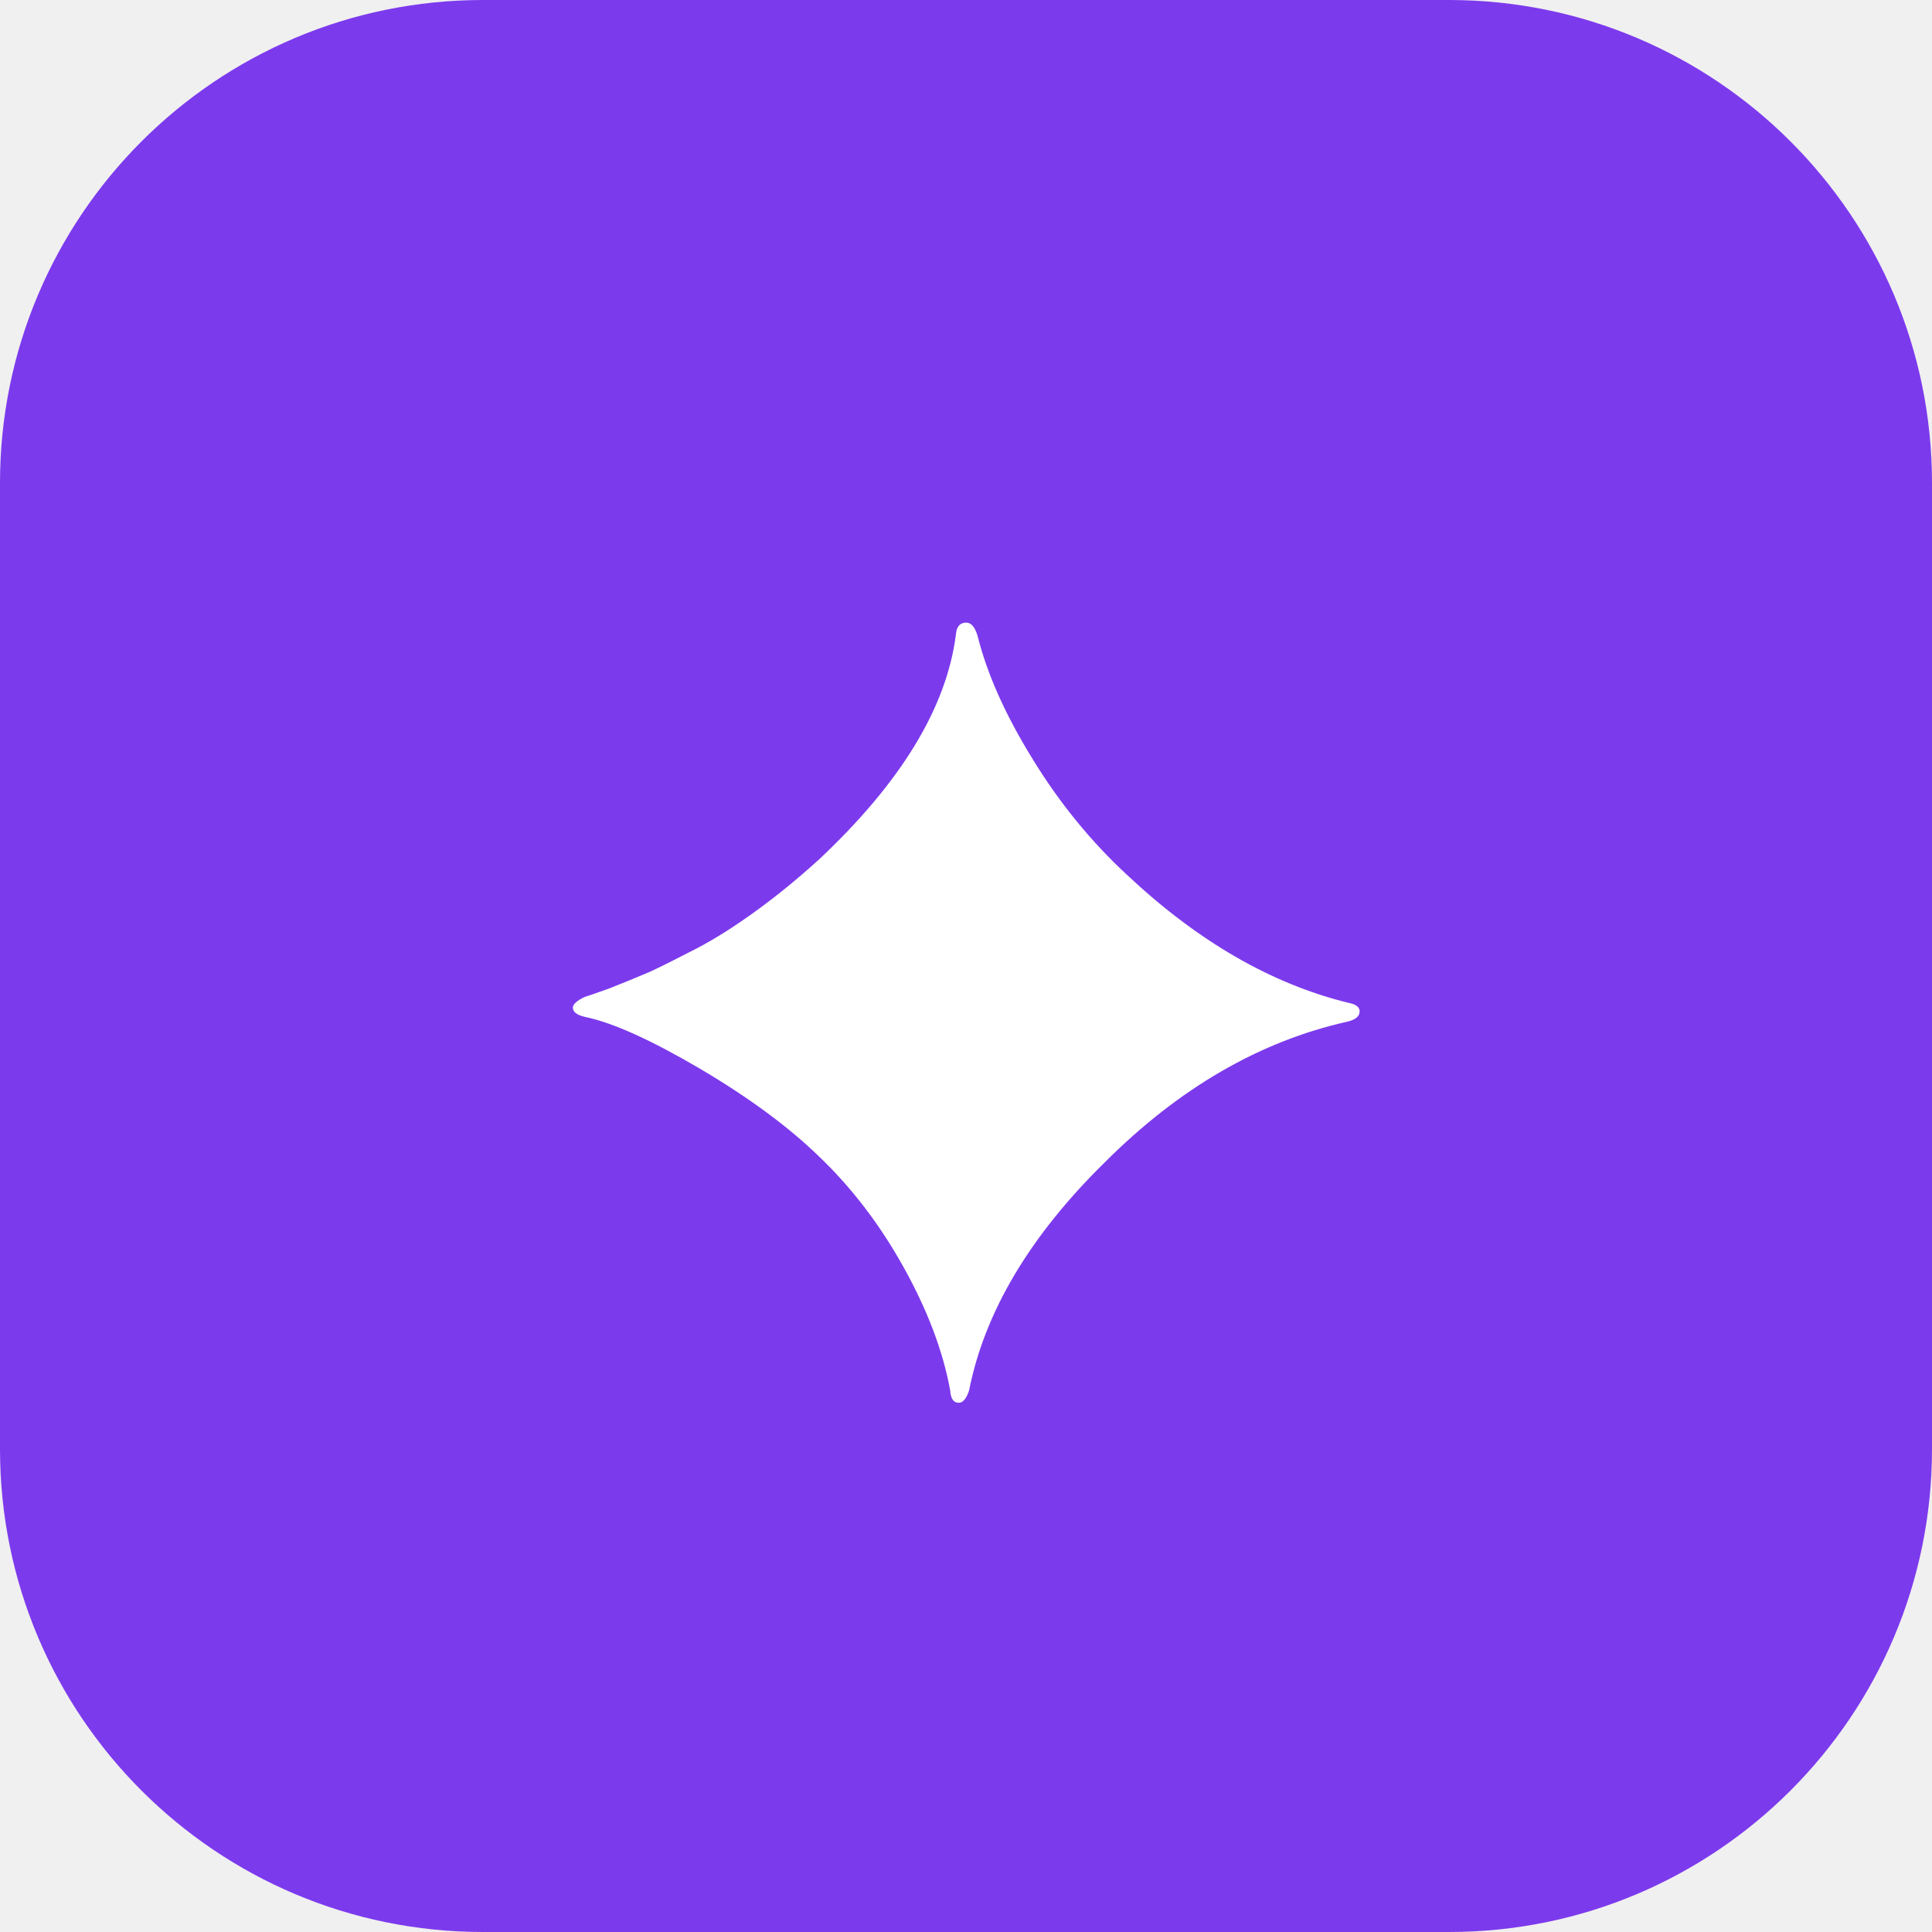
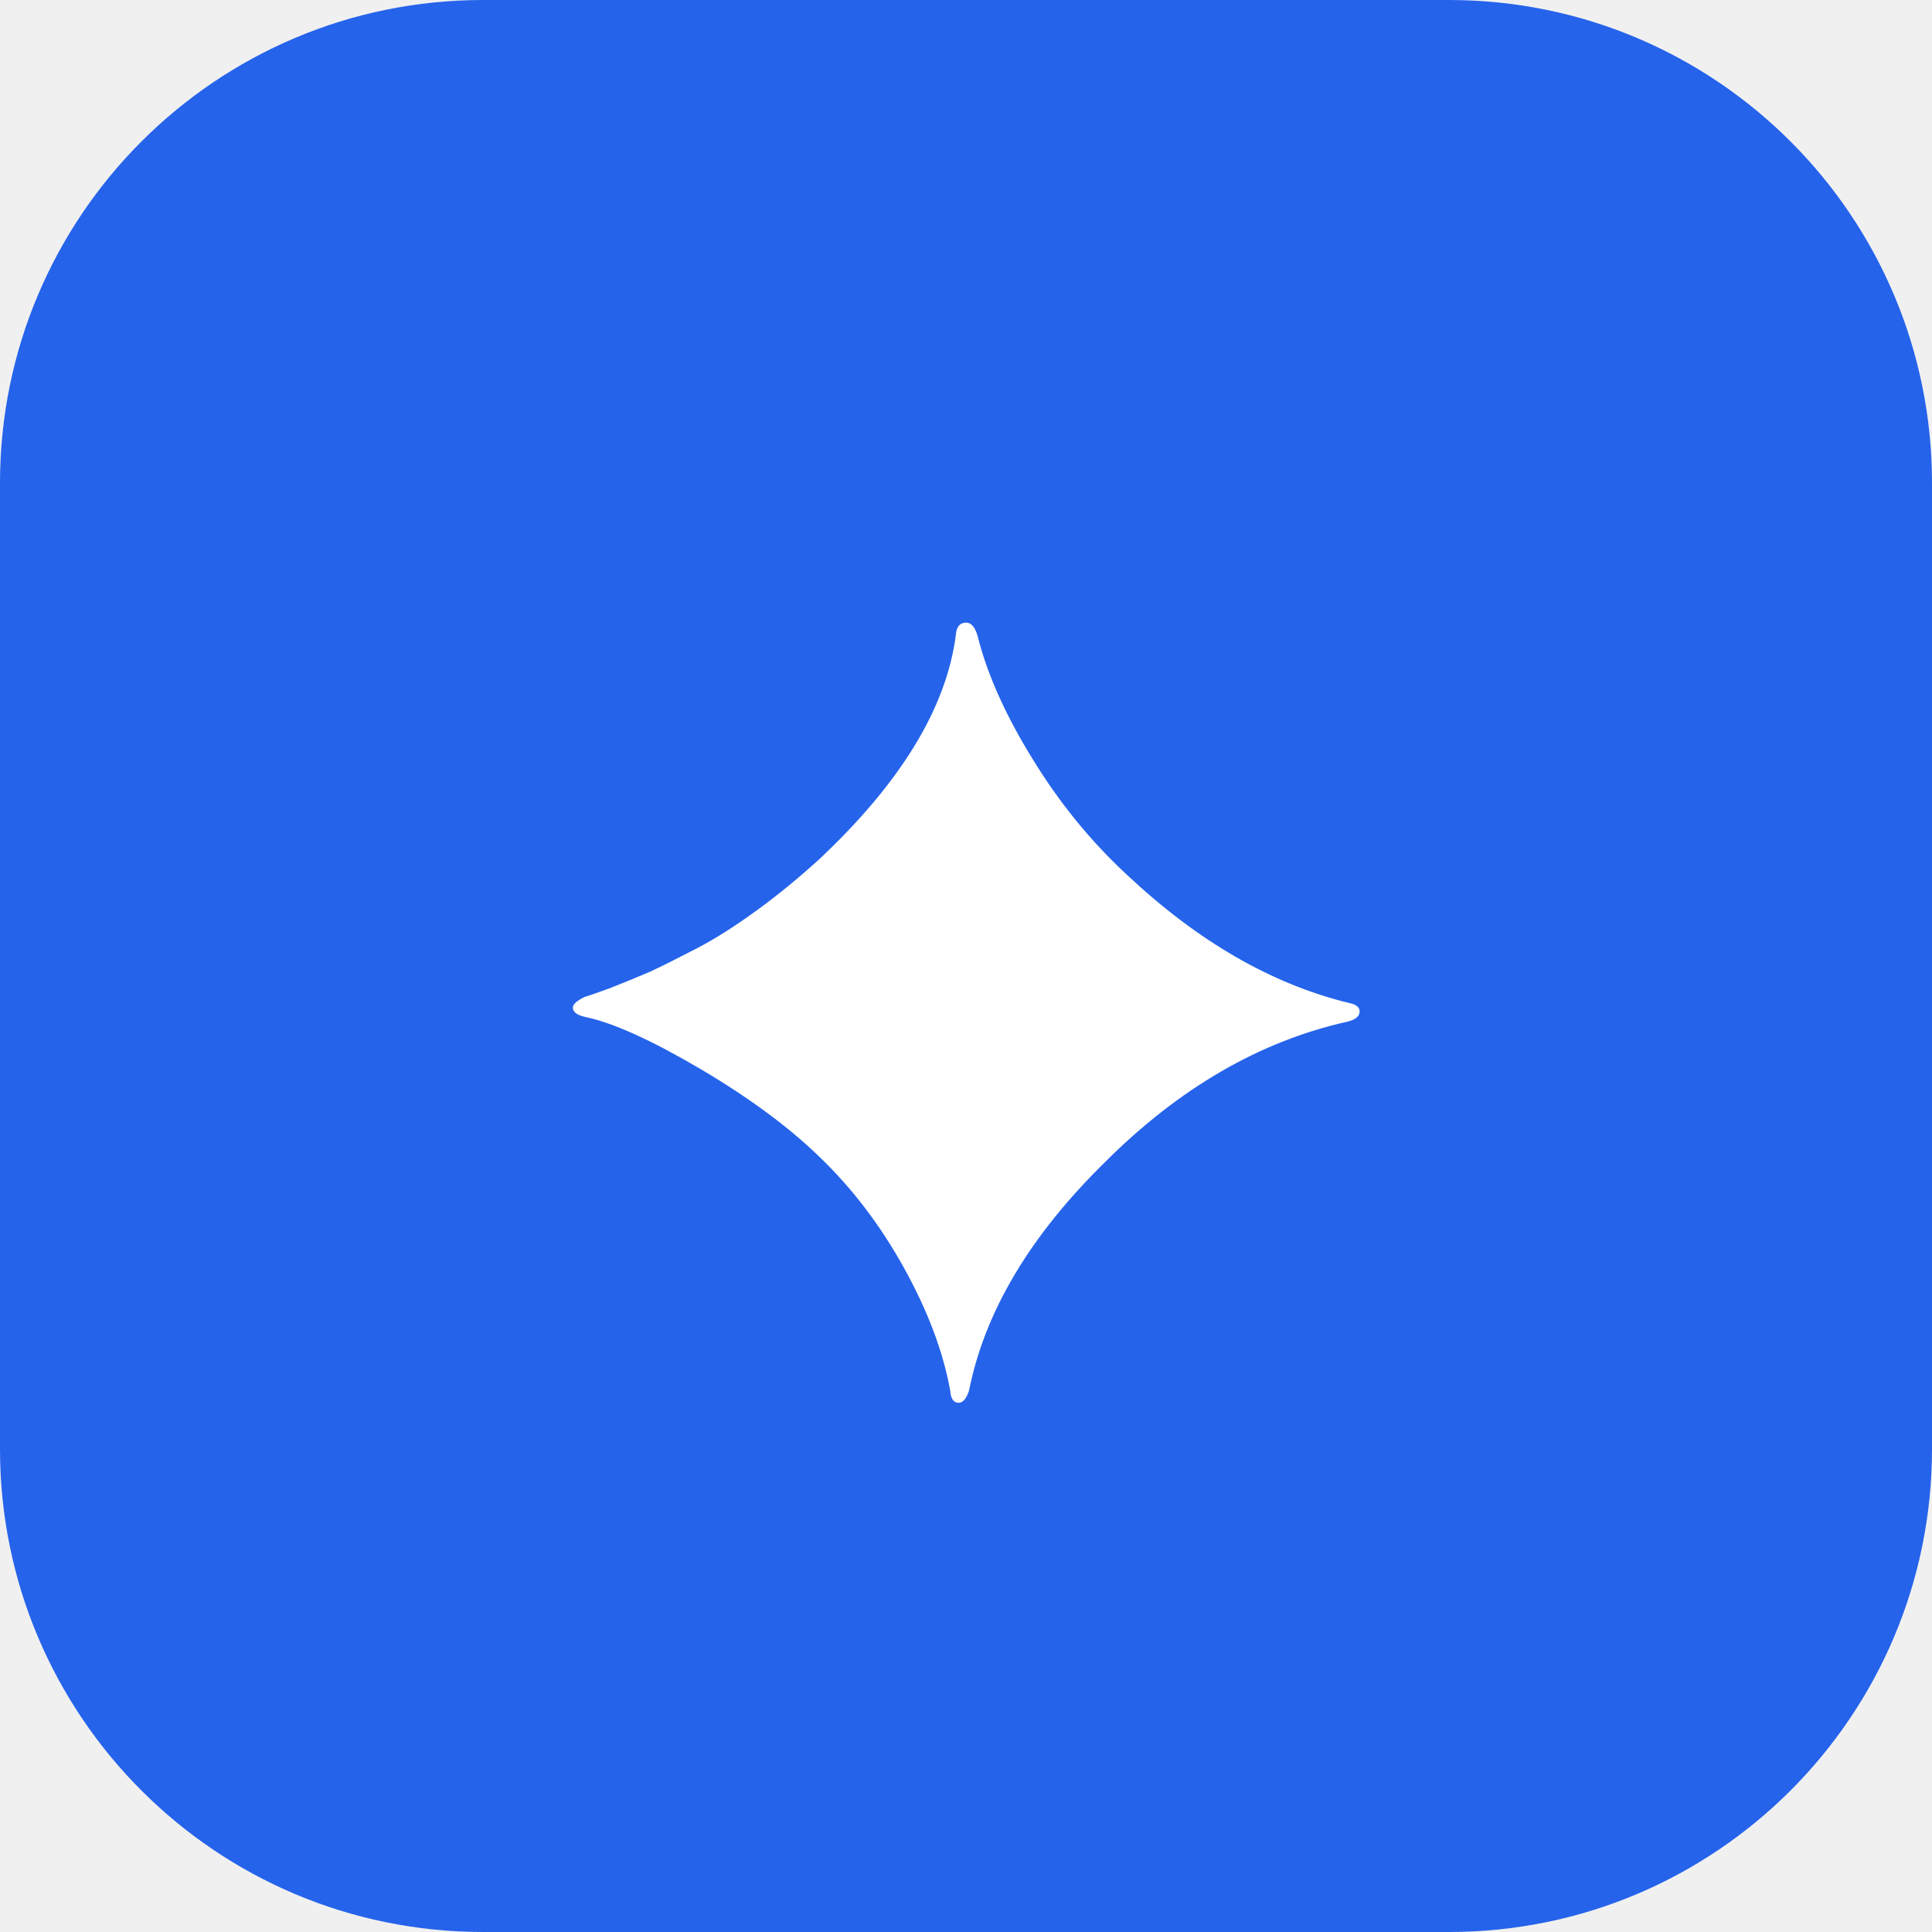
<svg xmlns="http://www.w3.org/2000/svg" viewBox="0 0 32 32">
-   <rect width="32" height="32" rx="8" fill="#7c3aed" />
+   <rect width="32" height="32" rx="8" fill="#2563eb" />
  <text x="16" y="23" font-size="18" text-anchor="middle" fill="white" font-family="serif">✦</text>
</svg>
